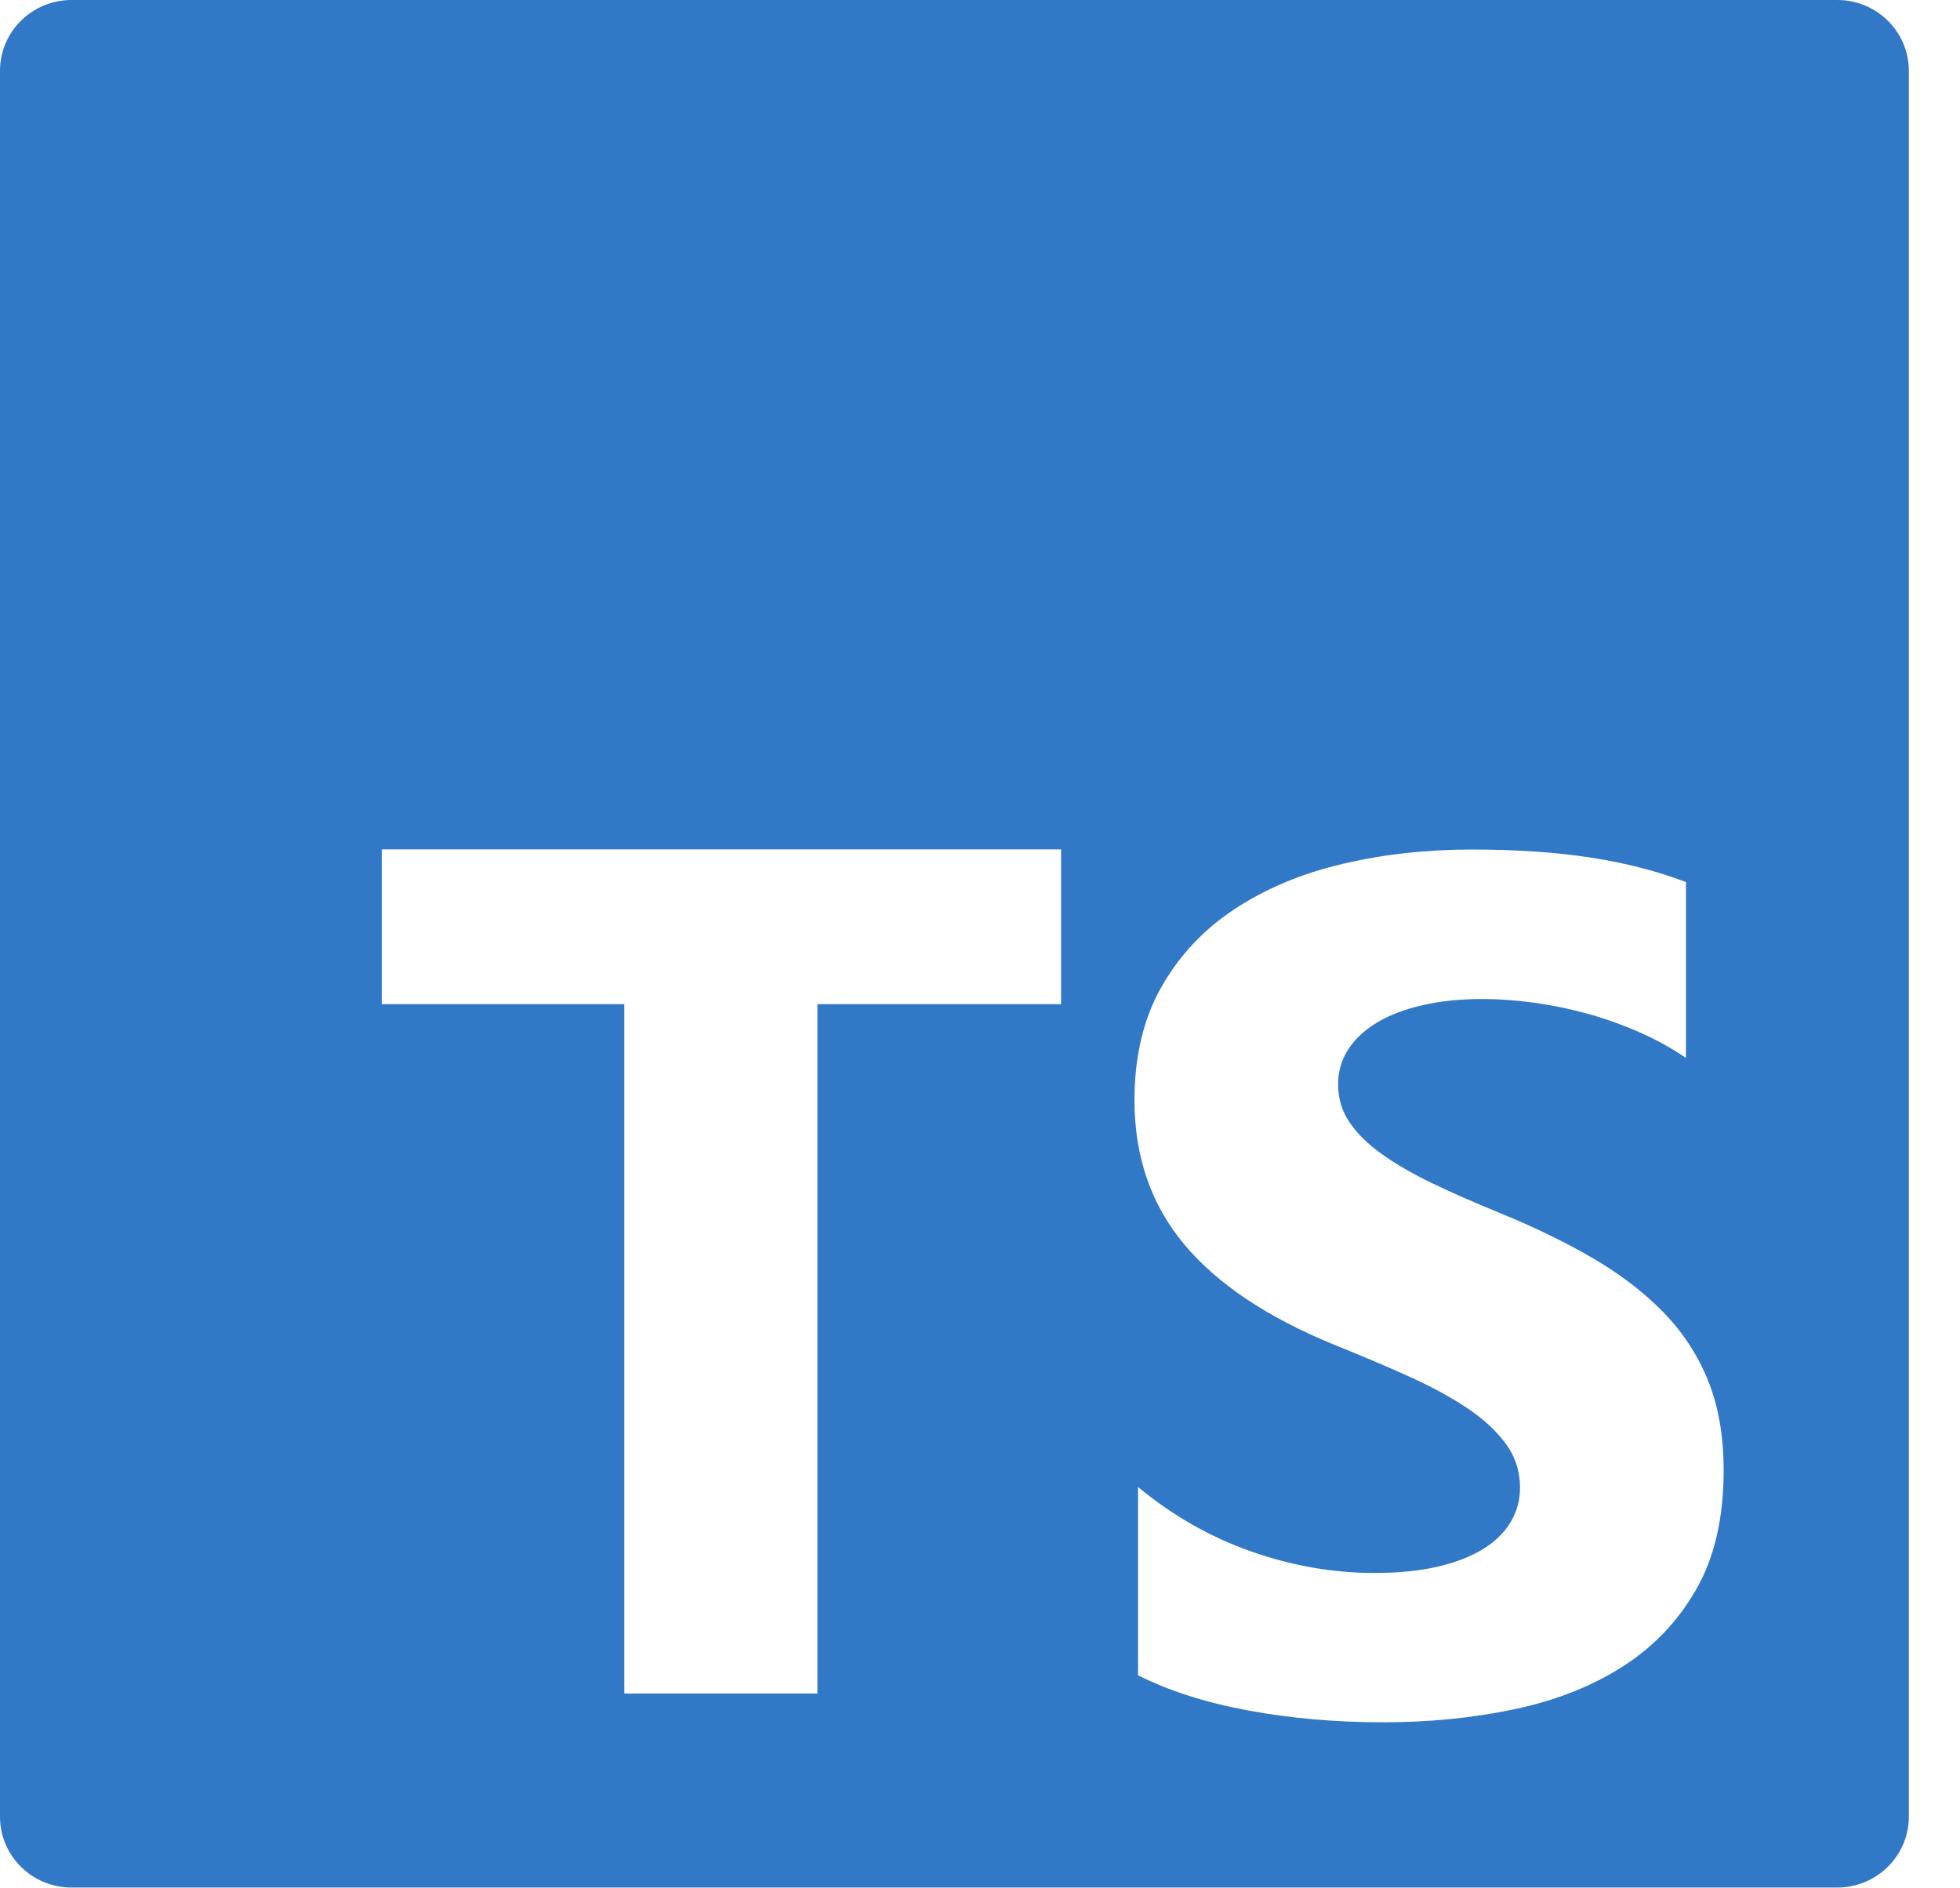
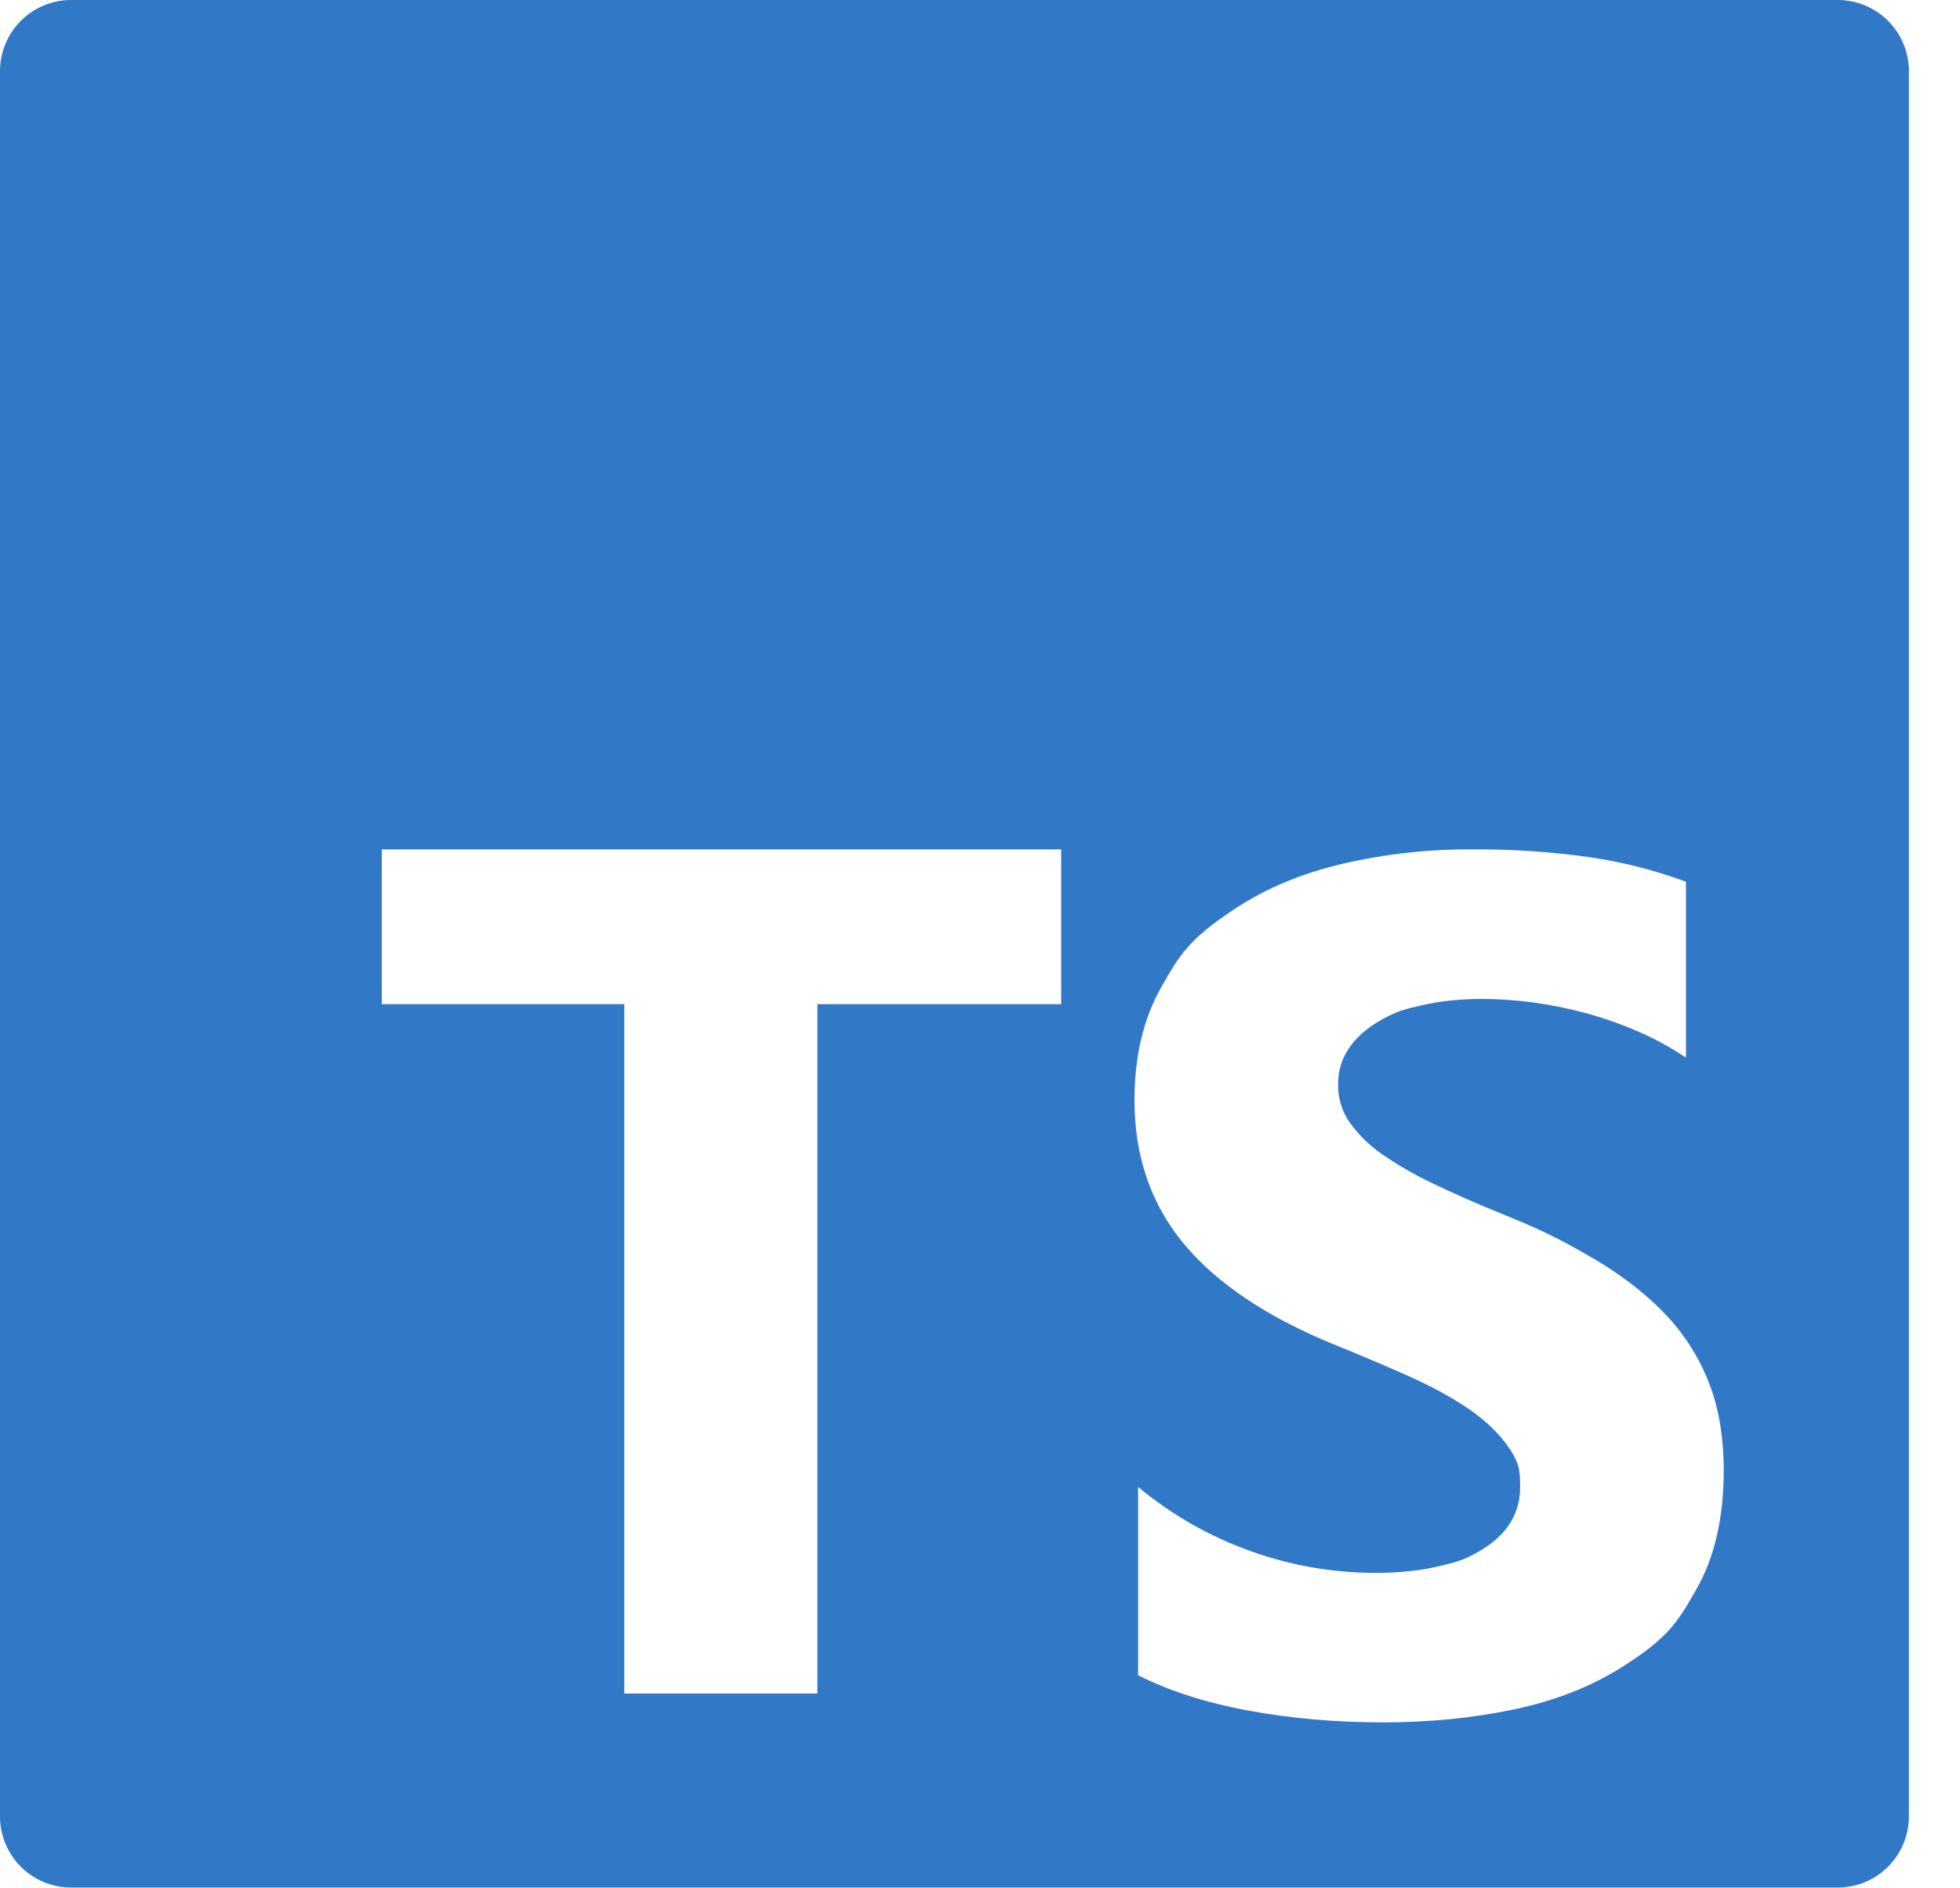
- <svg xmlns="http://www.w3.org/2000/svg" height="26" viewBox="0 0 27 26" width="27">
-   <path clip-rule="evenodd" d="m.986 0h24.323c.545 0 .986.437.986.975v24.05c0 .538-.442.975-.986.975h-24.323c-.545 0-.986-.436-.986-.975v-24.05c0-.538.441-.975.986-.975zm13.631 13.832v-2.132h-9.358v2.132h3.341v9.495h2.66v-9.495zm1.06 9.244c.429.216.936.378 1.522.486.586.108 1.203.162 1.852.162.632 0 1.233-.059 1.802-.178.569-.119 1.068-.315 1.497-.588s.768-.63 1.019-1.07.375-.985.375-1.634c0-.47-.071-.882-.214-1.236-.143-.354-.349-.669-.619-.945-.269-.276-.593-.523-.969-.742s-.801-.426-1.274-.62c-.346-.141-.657-.277-.932-.409-.275-.132-.509-.268-.701-.405-.193-.138-.341-.284-.445-.438-.104-.154-.157-.328-.157-.523 0-.178.047-.339.14-.482.093-.143.225-.266.396-.369s.379-.182.627-.239c.247-.057.522-.085.825-.085.22 0 .452.016.697.049.245.033.491.083.738.15.247.068.488.153.722.256.234.103.45.222.647.357v-2.424c-.402-.151-.84-.264-1.316-.337-.476-.073-1.021-.11-1.637-.11-.627 0-1.221.066-1.782.199-.561.132-1.054.339-1.481.62s-.763.639-1.01 1.074c-.247.435-.371.956-.371 1.561 0 .773.227 1.433.68 1.978.454.546 1.142 1.008 2.066 1.387.363.146.701.289 1.015.43.313.141.584.286.812.438.228.151.408.316.54.495s.198.381.198.608c0 .168-.041.323-.124.466-.083.143-.208.268-.375.373s-.377.188-.627.247c-.25.059-.543.089-.878.089-.572 0-1.138-.099-1.699-.296-.561-.197-1.081-.493-1.559-.888z" fill="#3178c6" fill-rule="evenodd" />
+ <svg xmlns="http://www.w3.org/2000/svg" width="27" height="26">
+   <path fill="#3178c6" fill-rule="evenodd" d="M.986 0H25.31a.98.98 0 0 1 .986.975v24.05a.98.98 0 0 1-.986.975H.986A.98.98 0 0 1 0 25.025V.975A.98.98 0 0 1 .986 0m13.632 13.832V11.7H5.259v2.132H8.6v9.495h2.66v-9.495zm1.06 9.244q.643.325 1.522.487.878.162 1.852.162.948 0 1.802-.178.854-.18 1.497-.588c.643-.408.768-.63 1.019-1.07s.375-.986.375-1.635q0-.705-.215-1.236a2.9 2.9 0 0 0-.618-.945q-.405-.413-.97-.742c-.565-.329-.8-.425-1.274-.62a16 16 0 0 1-.932-.41 5 5 0 0 1-.701-.405 1.8 1.8 0 0 1-.445-.438.9.9 0 0 1-.157-.523q0-.267.14-.482t.396-.37c.256-.155.38-.182.627-.238q.37-.085.825-.085.33 0 .697.048.366.05.738.15.37.102.722.256.35.153.647.356v-2.424a6.5 6.5 0 0 0-1.316-.337 11 11 0 0 0-1.637-.109 7.7 7.7 0 0 0-1.781.199q-.842.198-1.481.62c-.639.422-.763.64-1.01 1.074q-.372.653-.372 1.561 0 1.16.68 1.979.682.819 2.067 1.386.544.22 1.015.43t.812.438.54.494c.198.267.198.382.198.609a.9.9 0 0 1-.123.466q-.124.214-.376.373c-.252.159-.376.188-.627.247q-.375.09-.878.09a5.1 5.1 0 0 1-1.7-.297 5.1 5.1 0 0 1-1.558-.887z" clip-rule="evenodd" />
</svg>
